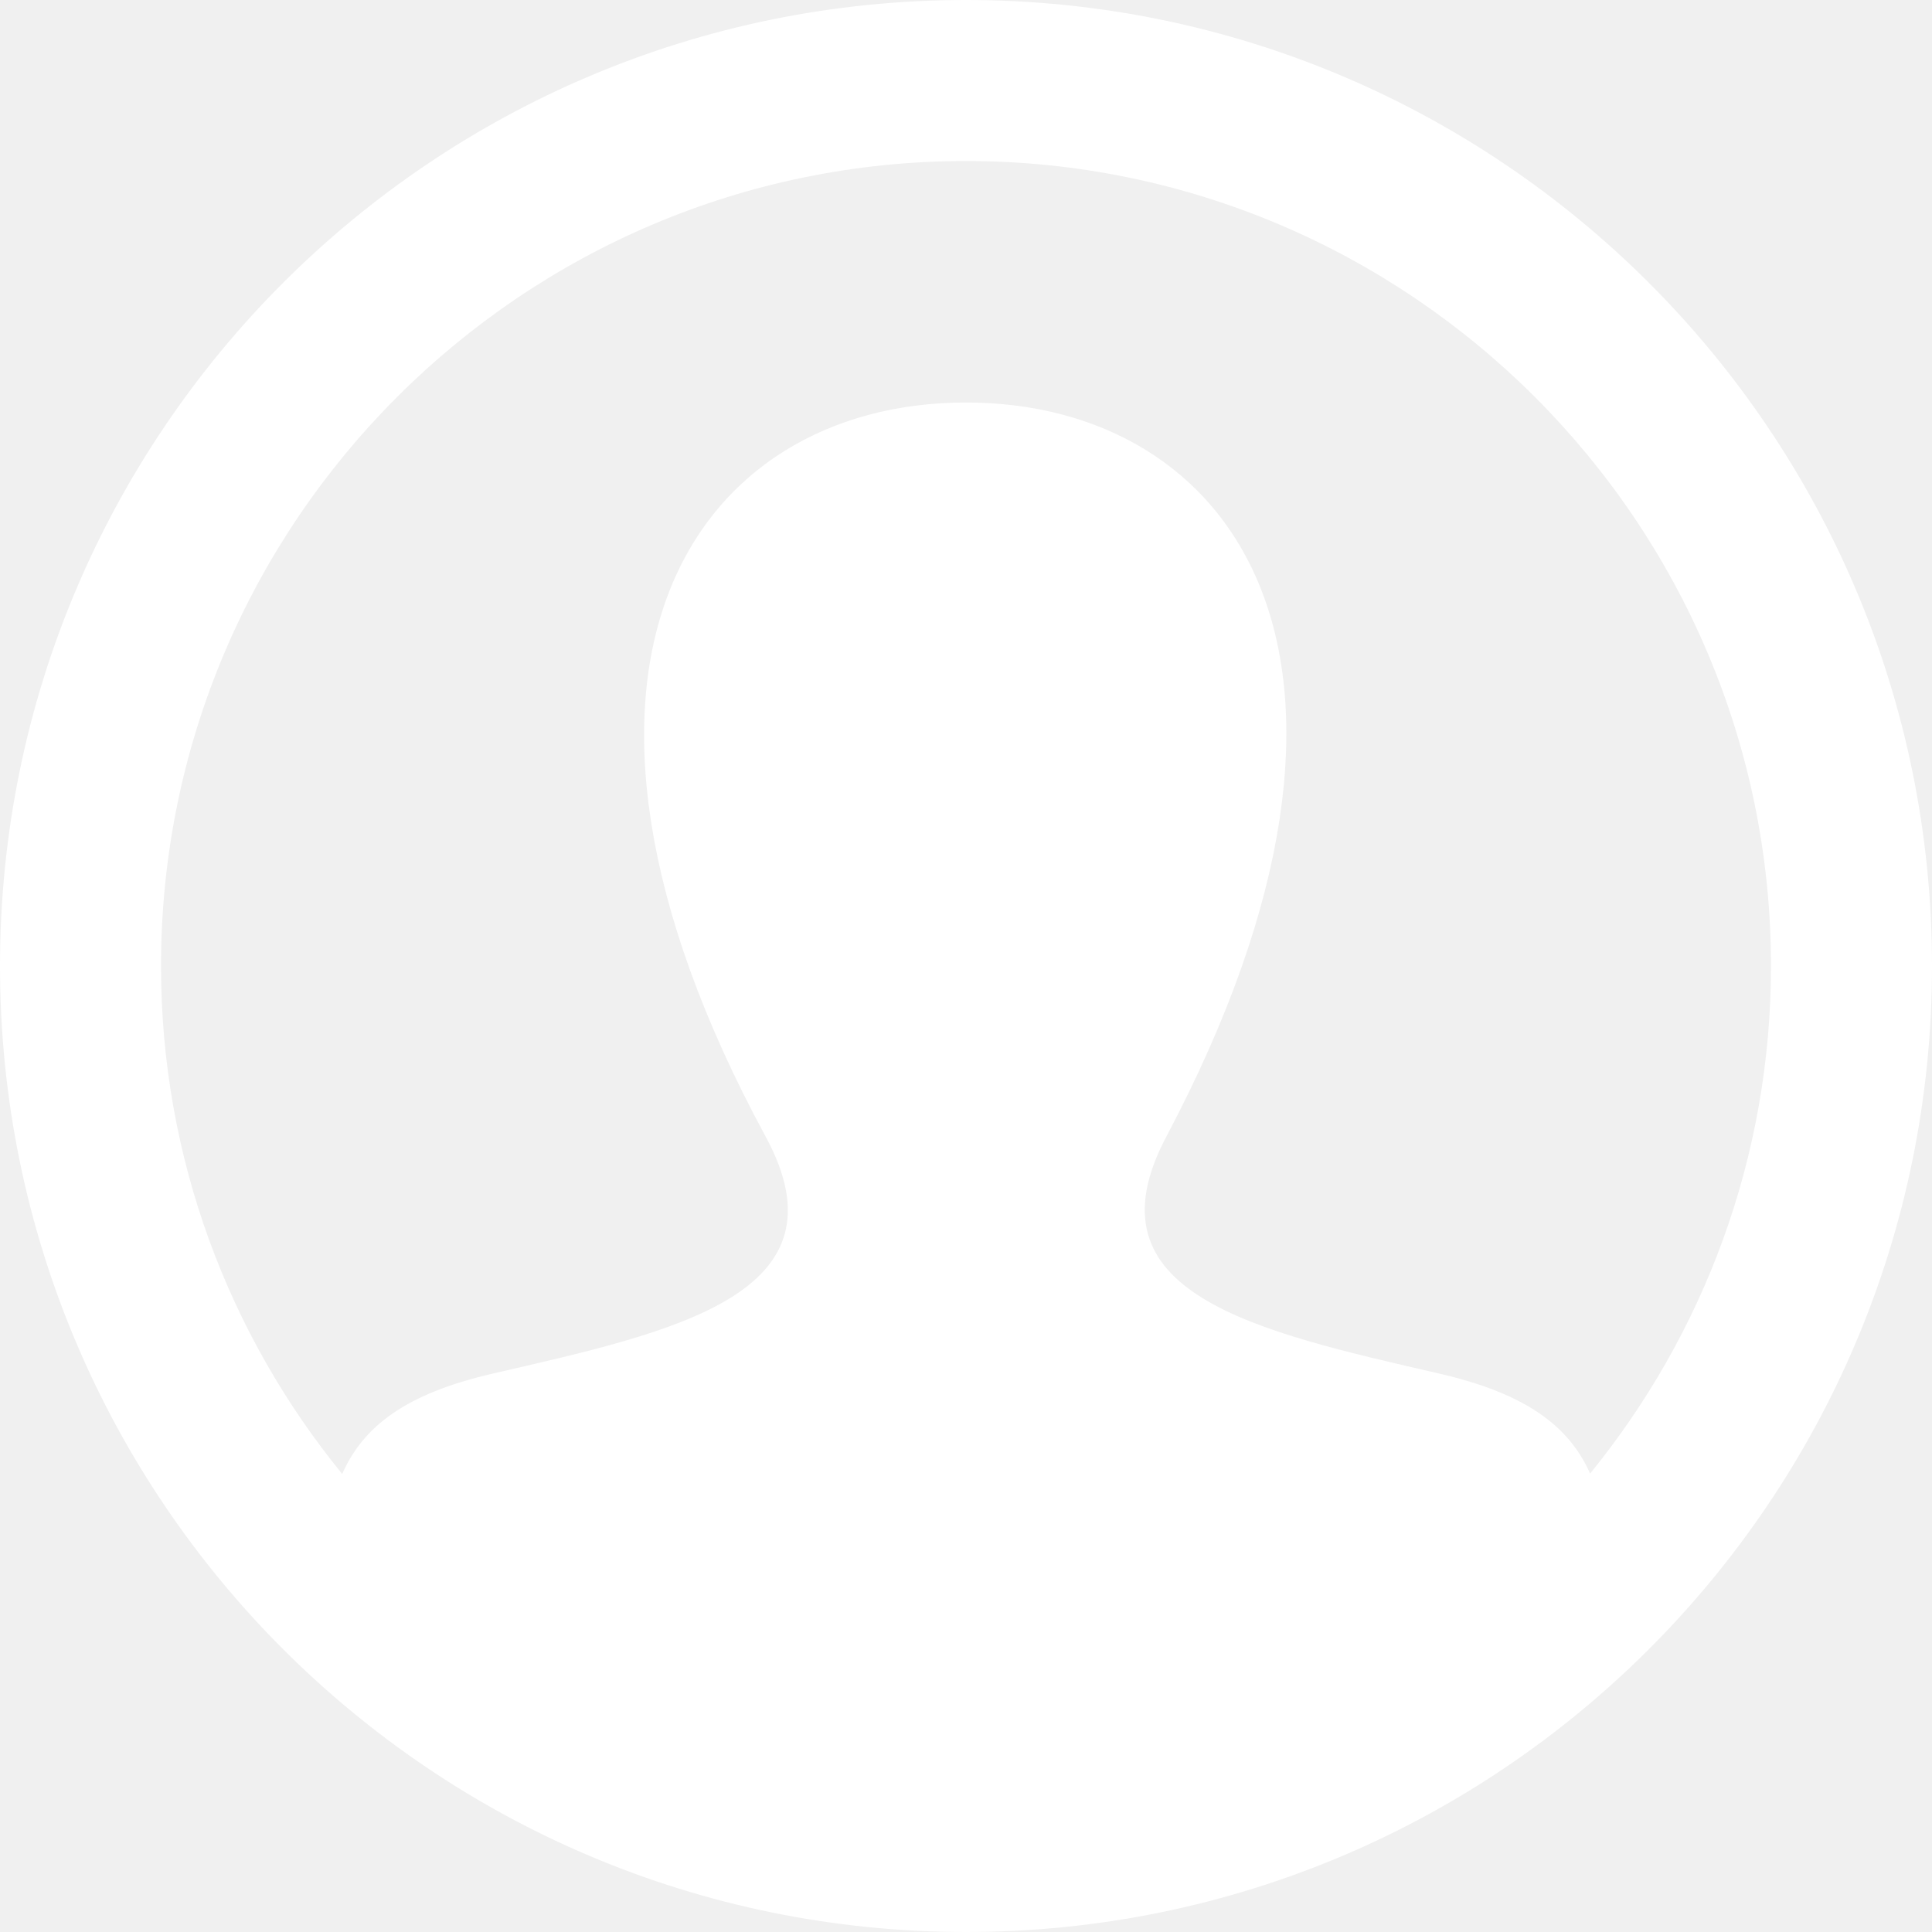
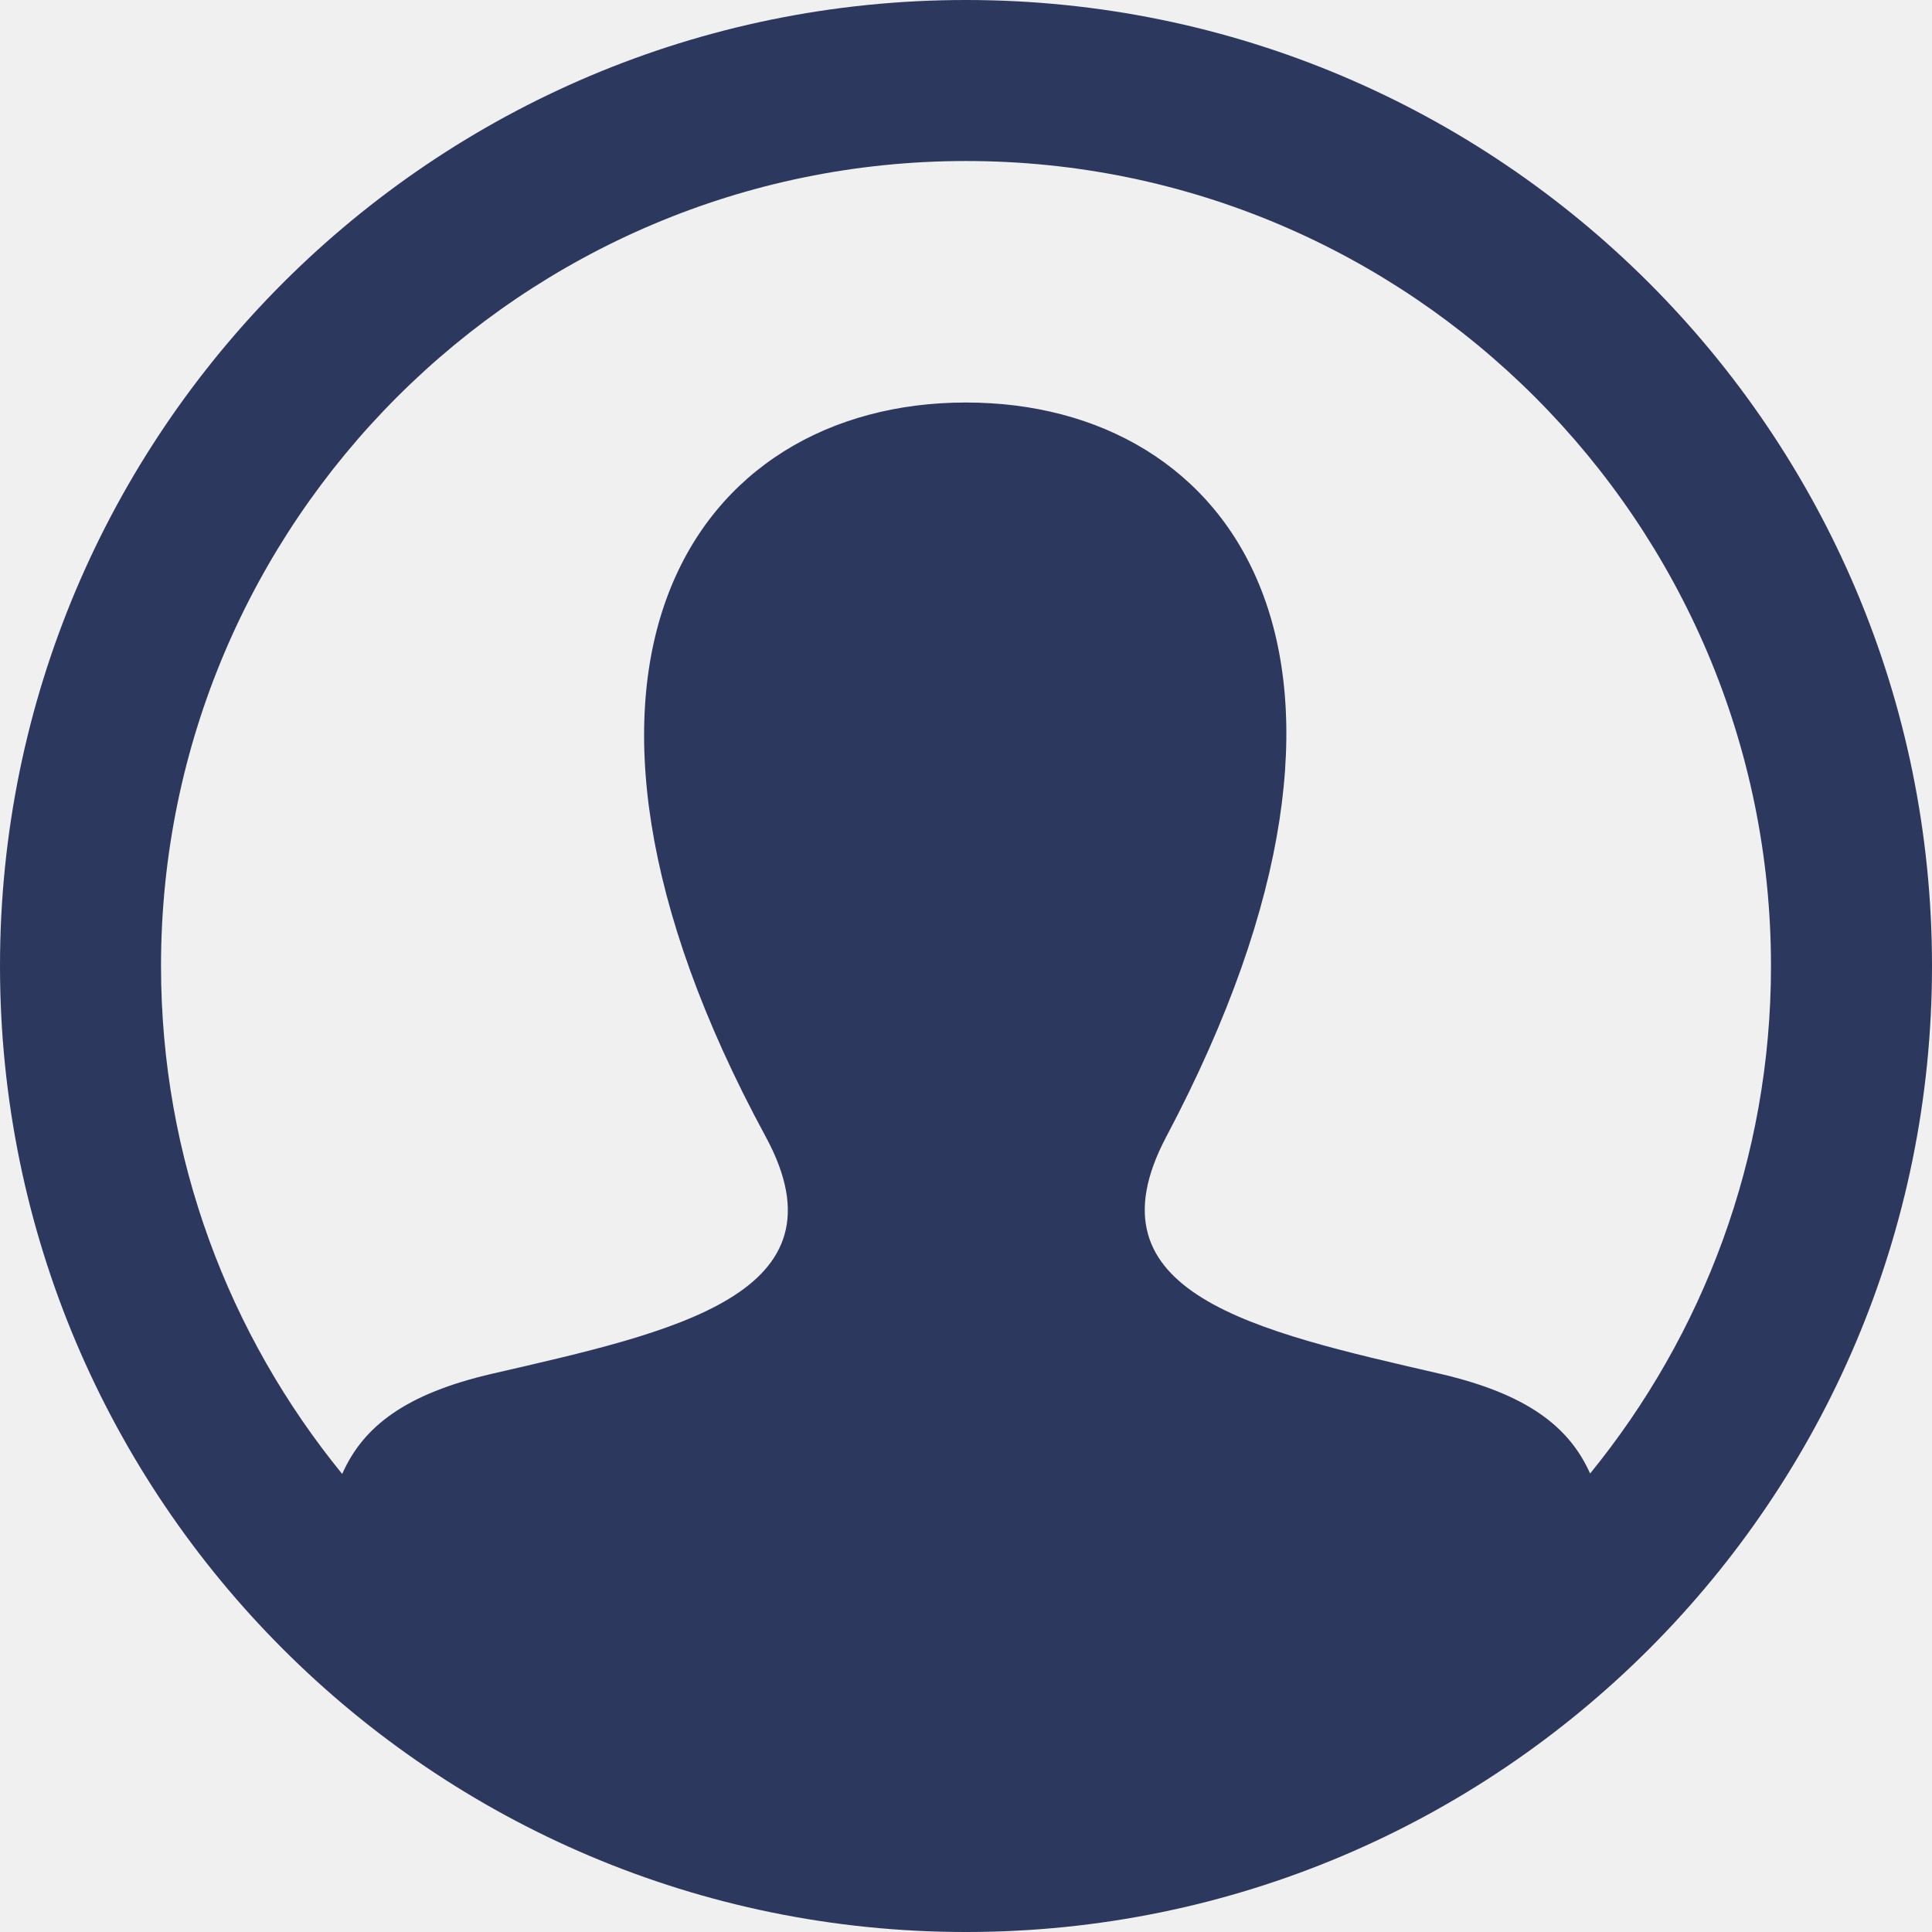
<svg xmlns="http://www.w3.org/2000/svg" width="50" height="50" viewBox="0 0 50 50" fill="none">
-   <path d="M25 0C11.194 0 0 11.194 0 25C0 38.806 11.194 50 25 50C38.806 50 50 38.806 50 25C50 11.194 38.806 0 25 0ZM41.152 38.135C40.608 36.915 39.508 36.071 37.254 35.55C32.477 34.448 28.029 33.481 30.185 29.415C36.737 17.035 31.921 10.417 25 10.417C17.942 10.417 13.242 17.29 19.815 29.415C22.035 33.506 17.423 34.471 12.746 35.55C10.488 36.071 9.396 36.921 8.856 38.146C5.929 34.556 4.167 29.981 4.167 25C4.167 13.512 13.512 4.167 25 4.167C36.487 4.167 45.833 13.512 45.833 25C45.833 29.977 44.073 34.548 41.152 38.135Z" fill="white" />
+   <path d="M25 0C11.194 0 0 11.194 0 25C0 38.806 11.194 50 25 50C38.806 50 50 38.806 50 25C50 11.194 38.806 0 25 0ZM41.152 38.135C40.608 36.915 39.508 36.071 37.254 35.55C32.477 34.448 28.029 33.481 30.185 29.415C36.737 17.035 31.921 10.417 25 10.417C17.942 10.417 13.242 17.29 19.815 29.415C22.035 33.506 17.423 34.471 12.746 35.55C10.488 36.071 9.396 36.921 8.856 38.146C5.929 34.556 4.167 29.981 4.167 25C4.167 13.512 13.512 4.167 25 4.167C36.487 4.167 45.833 13.512 45.833 25C45.833 29.977 44.073 34.548 41.152 38.135Z" fill="#2C385E" />
</svg>
